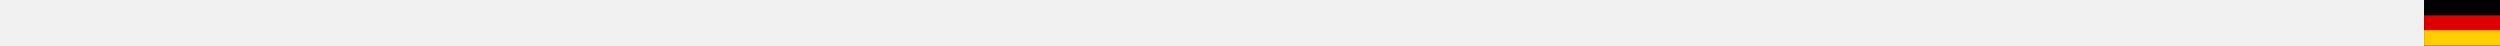
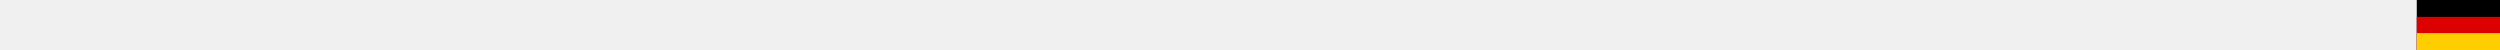
- <svg xmlns="http://www.w3.org/2000/svg" width="876.6" height="16" viewBox="0 0 4.383 0.08" version="1.1" id="svg3769">
+ <svg xmlns="http://www.w3.org/2000/svg" width="800" height="16" viewBox="0 0 4 0.08" version="1.1" id="svg3769">
  <defs id="defs3773" />
-   <rect id="black_stripe" width="0.133" height="0.08" y="1.6391277e-09" x="4.25" style="fill:#000000;stroke-width:0.027" />
-   <rect id="red_stripe" width="0.133" height="0.053" y="0.027" x="4.25" style="fill:#dd0000;stroke-width:0.027" />
-   <rect id="gold_stripe" width="0.133" height="0.027" y="0.053" x="4.25" style="fill:#ffce00;stroke-width:0.027" />
-   <rect style="fill:#000000;stroke-width:0.027" x="4.25" y="1.6391277e-09" height="0.08" width="0.133" id="rect3825" />
-   <rect style="fill:#dd0000;stroke-width:0.027" x="4.25" y="0.027" height="0.053" width="0.133" id="rect3827" />
-   <rect style="fill:#ffce00;stroke-width:0.027" x="4.25" y="0.053" height="0.027" width="0.133" id="rect3829" />
+   <rect id="black_stripe" width="0.133" height="0.08" y="1.6391277e-09" x="3.867" style="fill:#000000;stroke-width:0.027" />
+   <rect id="red_stripe" width="0.133" height="0.053" y="0.027" x="3.867" style="fill:#dd0000;stroke-width:0.027" />
+   <rect id="gold_stripe" width="0.133" height="0.027" y="0.053" x="3.867" style="fill:#ffce00;stroke-width:0.027" />
+   <rect style="fill:#000000;stroke-width:0.027" x="3.867" y="1.6391277e-09" height="0.08" width="0.133" id="rect3825" />
+   <rect style="fill:#dd0000;stroke-width:0.027" x="3.867" y="0.027" height="0.053" width="0.133" id="rect3827" />
+   <rect style="fill:#ffce00;stroke-width:0.027" x="3.867" y="0.053" height="0.027" width="0.133" id="rect3829" />
  <rect style="fill:#ffffff;fill-opacity:1;stroke-width:0" id="rect13" width="4.9999999e-05" height="0.09" x="0" y="-0.01" />
</svg>
